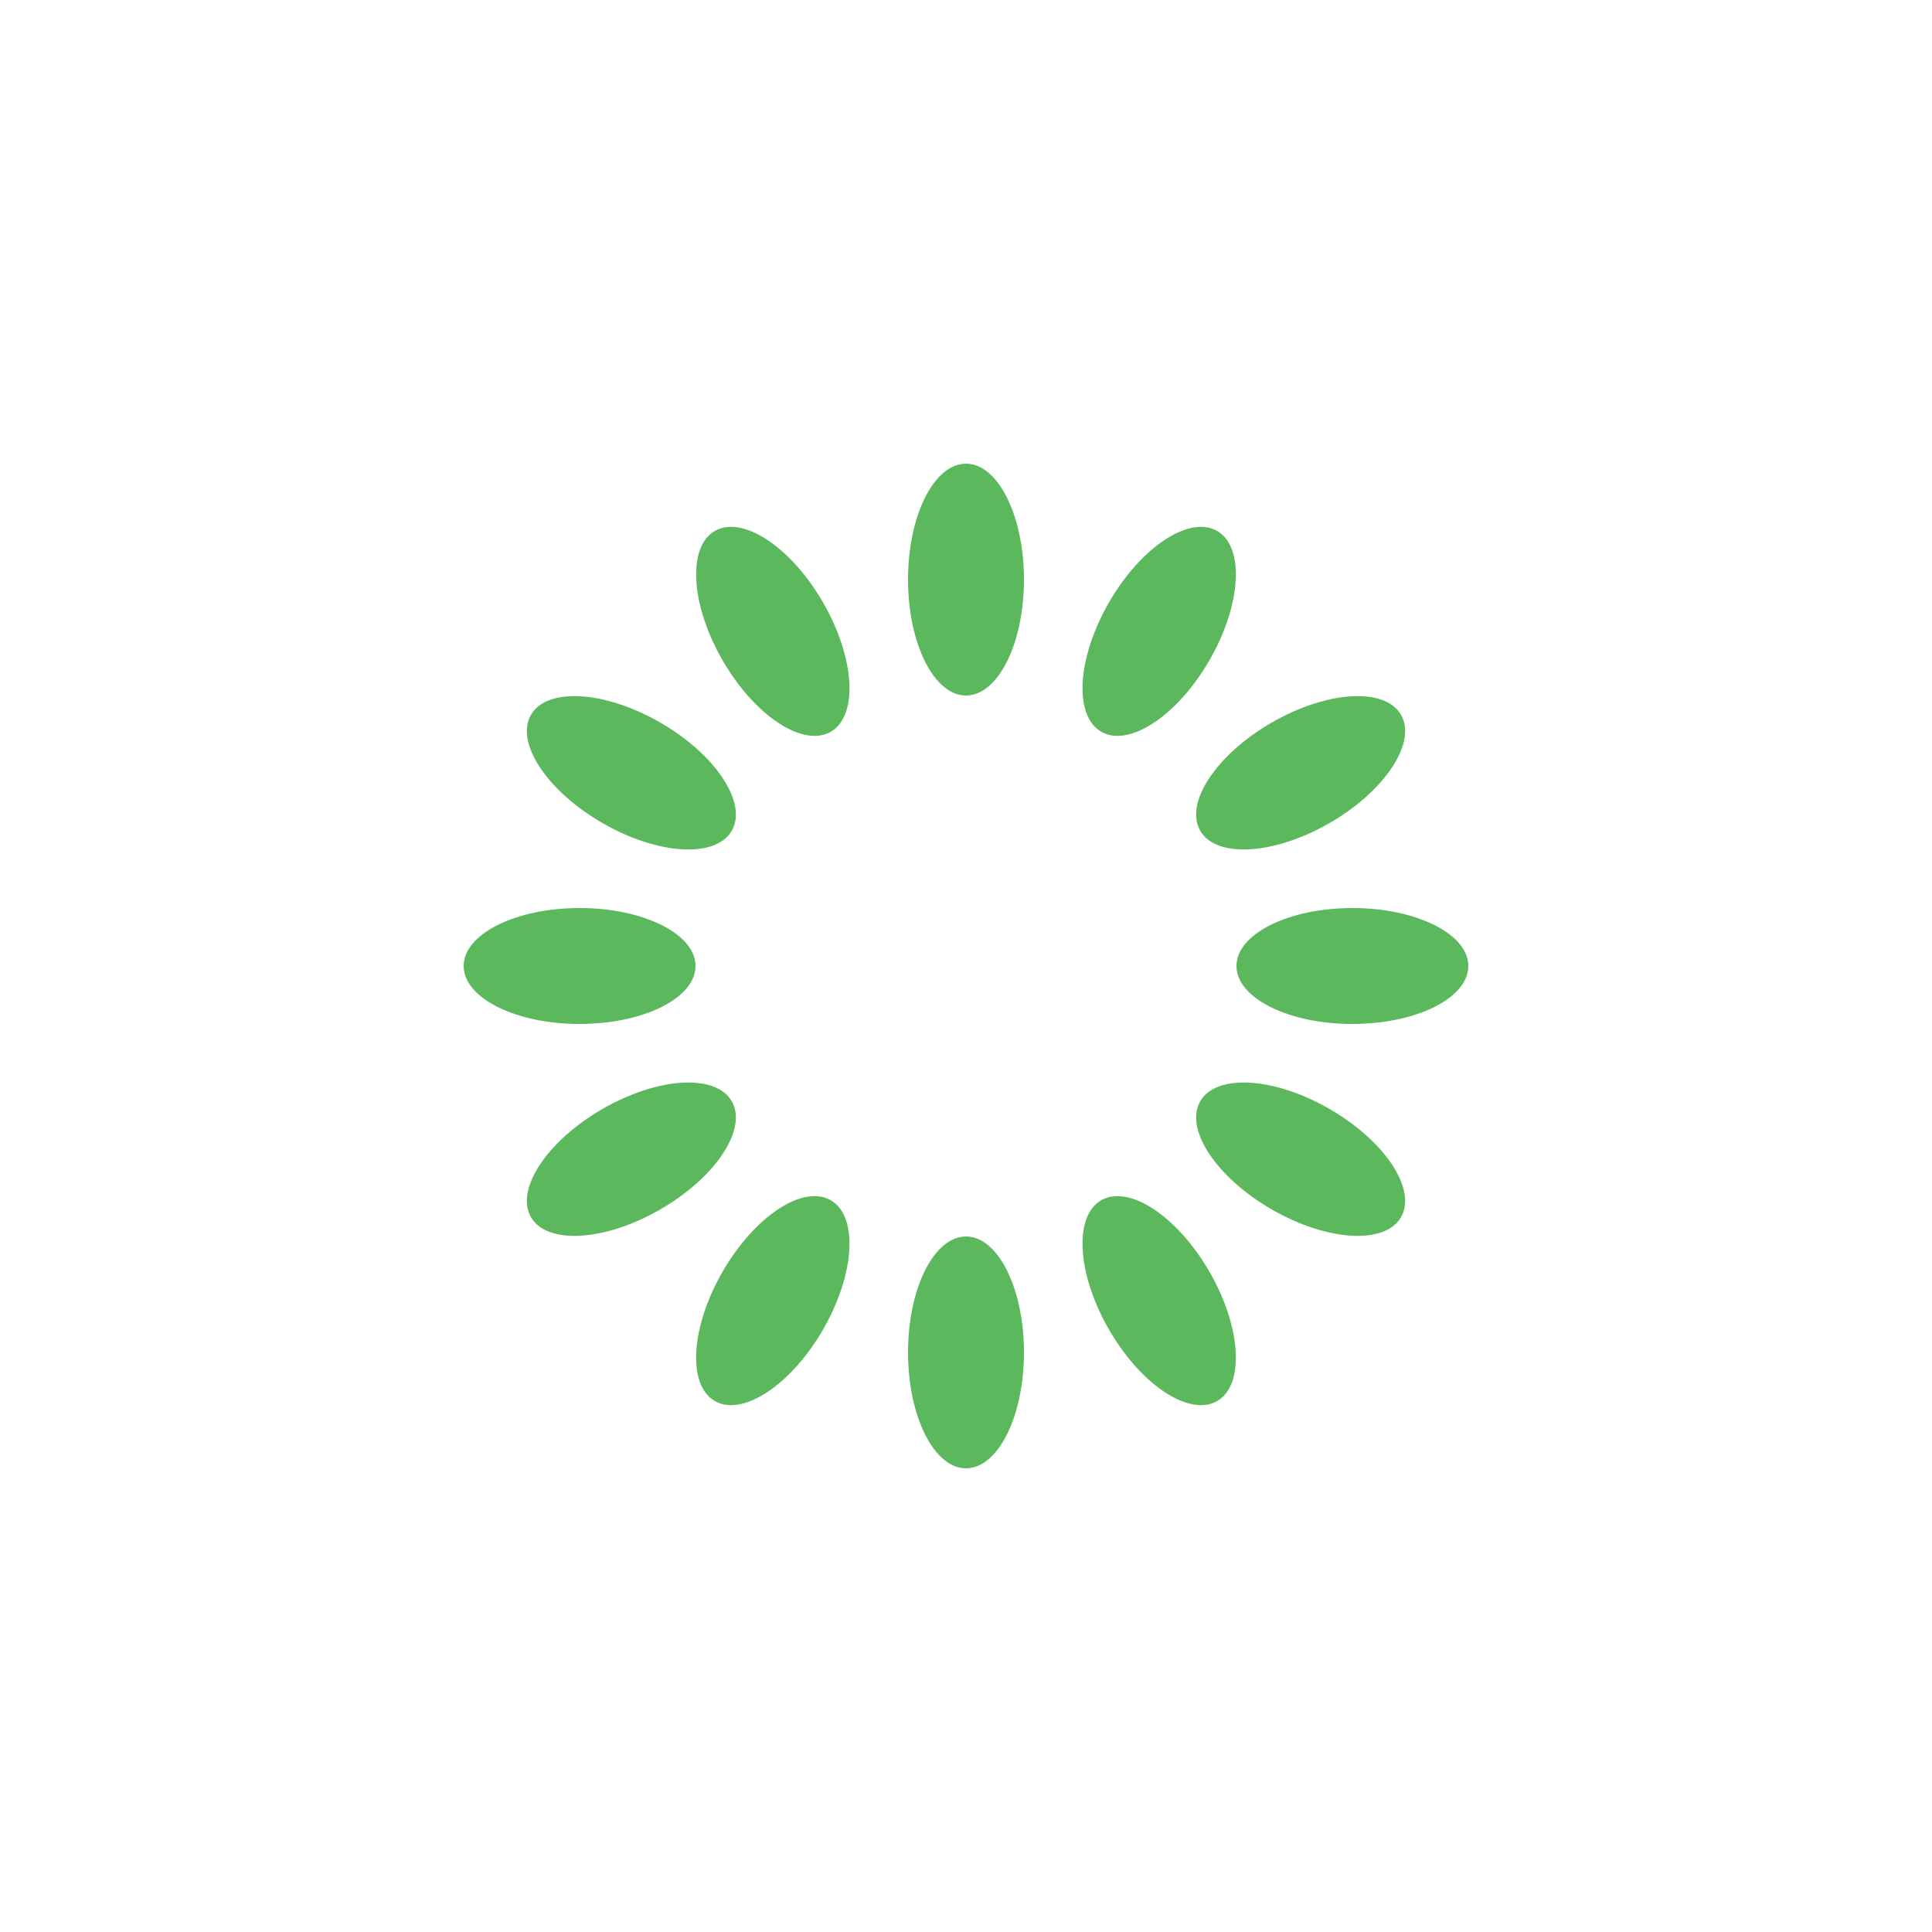
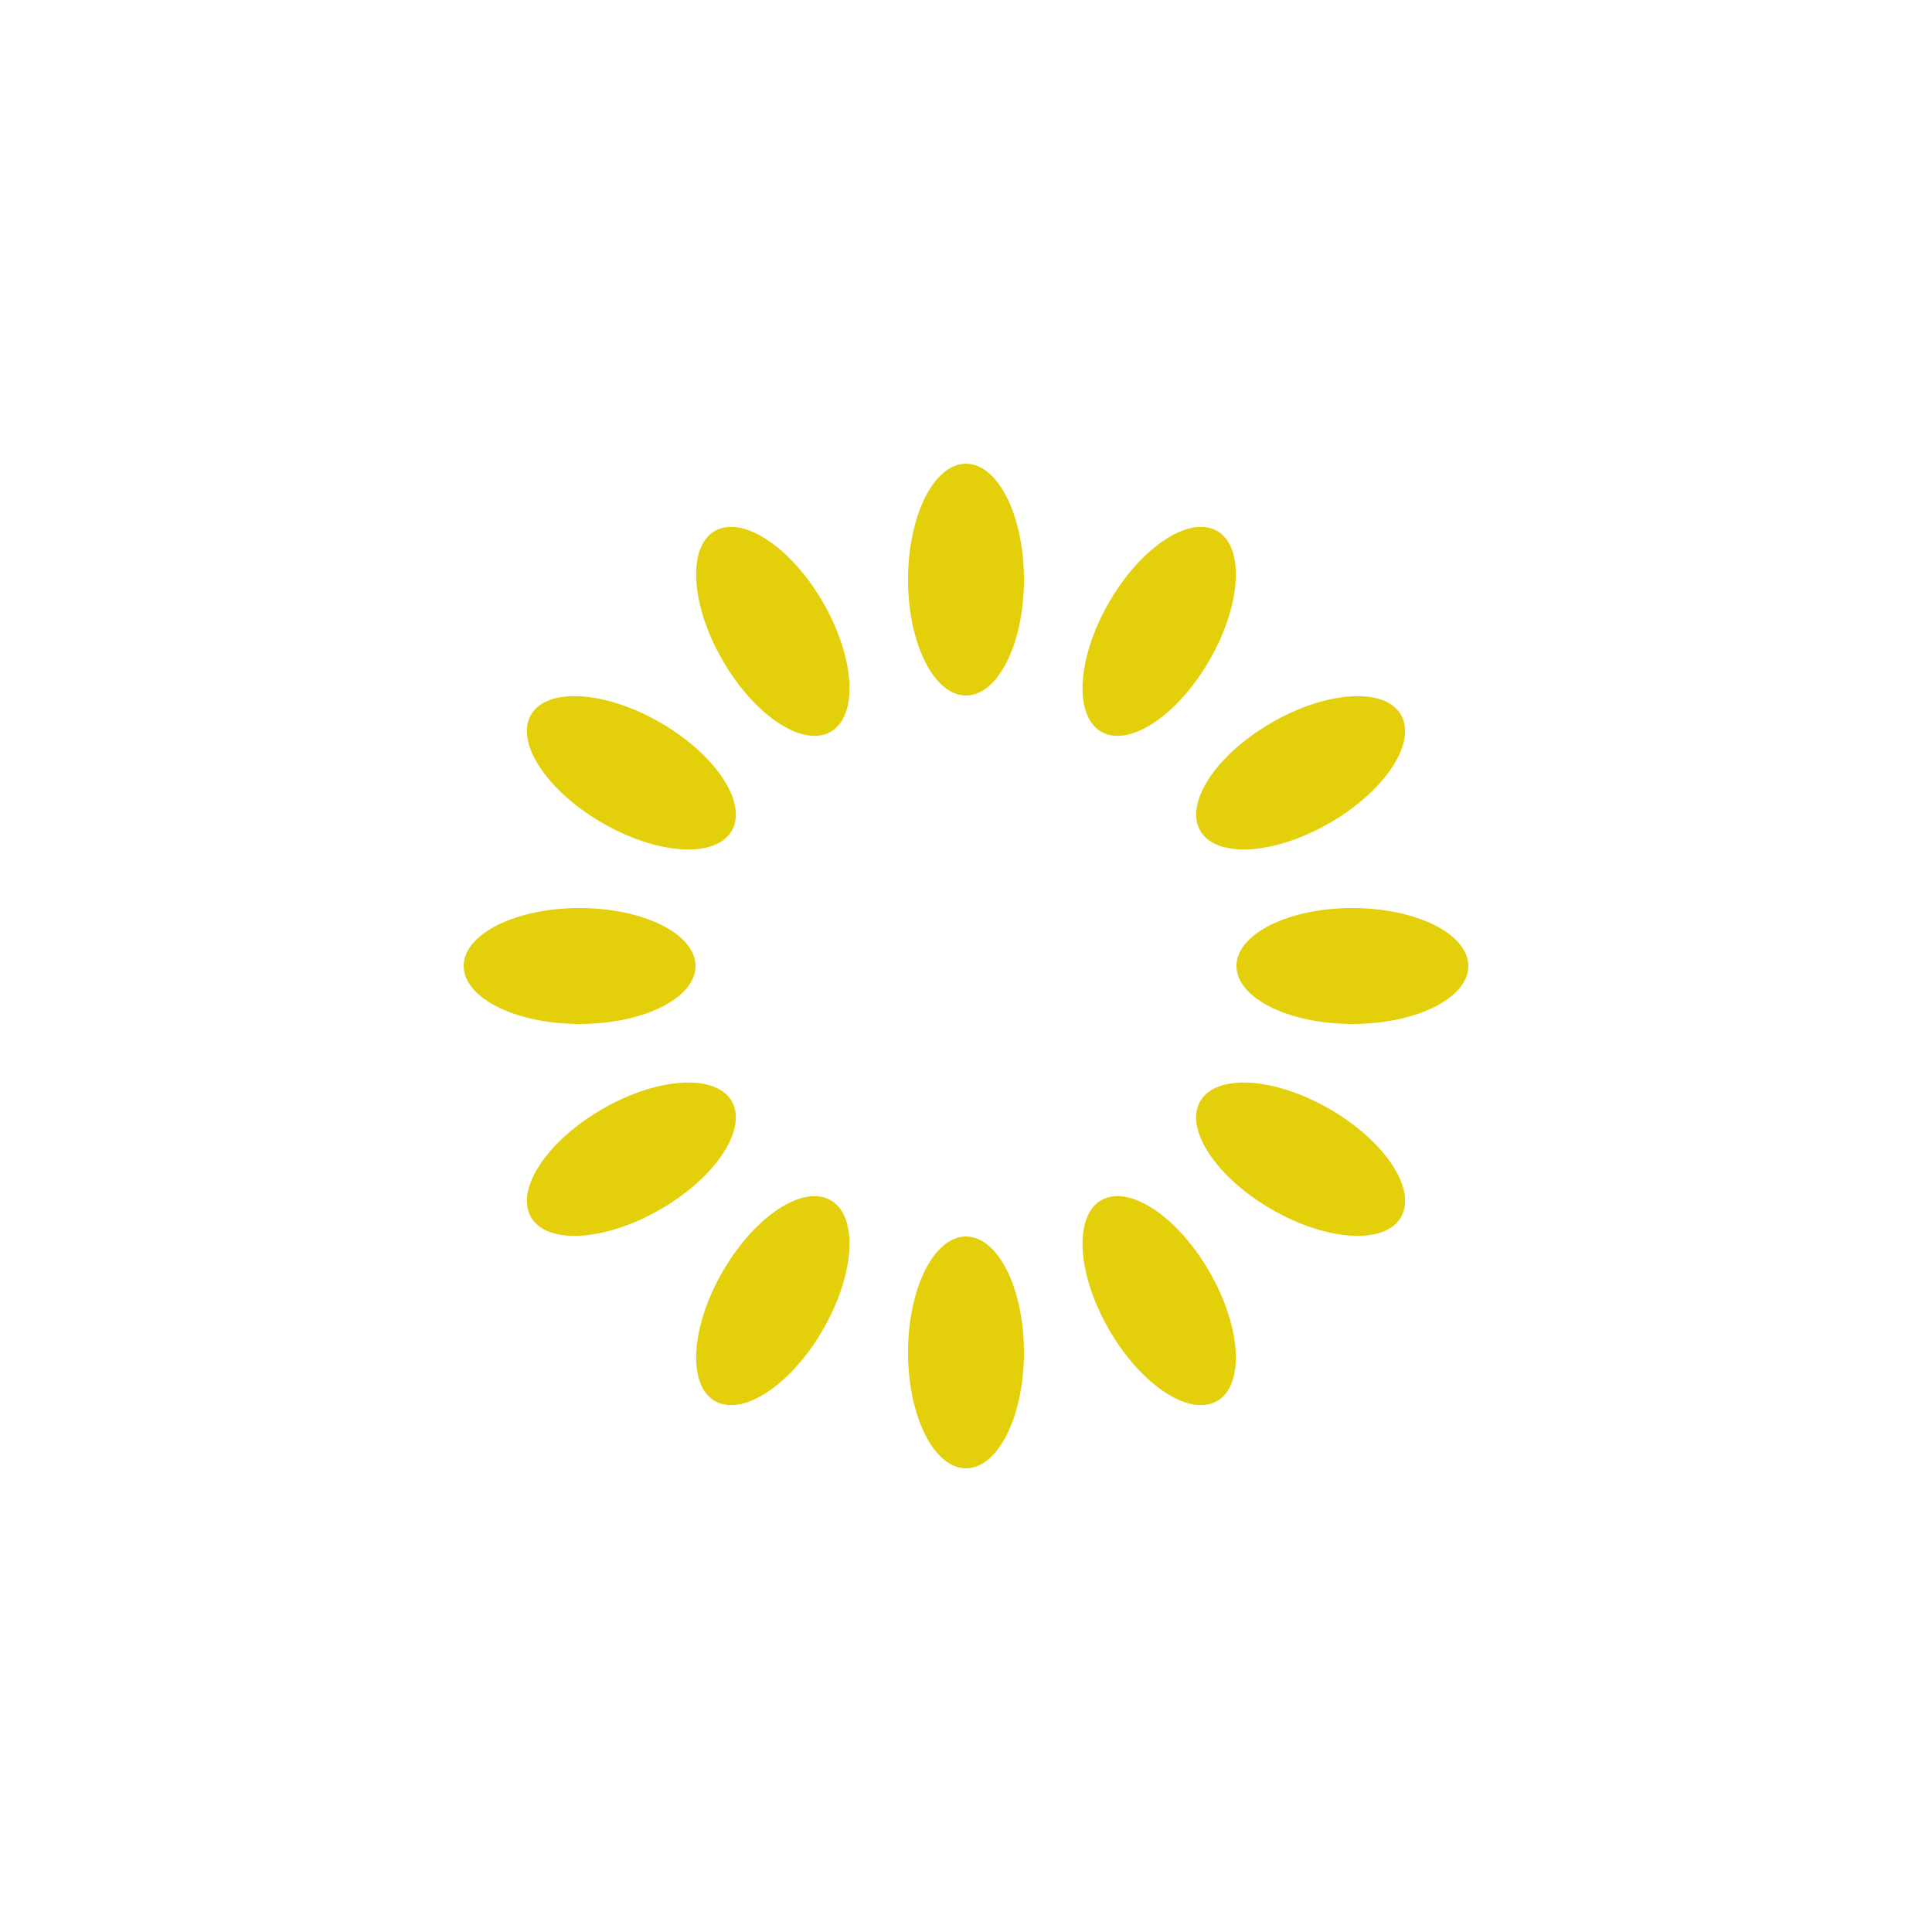
<svg xmlns="http://www.w3.org/2000/svg" style="margin: auto; background: rgb(255, 255, 255); display: block; shape-rendering: auto;" width="200px" height="200px" viewBox="0 0 100 100" preserveAspectRatio="xMidYMid">
  <g transform="rotate(0 50 50)">
-     <rect x="47" y="24" rx="3" ry="6" width="6" height="12" fill="#5cb85c">
+     <rect x="47" y="24" rx="3" ry="6" width="6" height="12" fill="#e4d00a">
      <animate attributeName="opacity" values="1;0" keyTimes="0;1" dur="1s" begin="-0.917s" repeatCount="indefinite" />
    </rect>
  </g>
  <g transform="rotate(30 50 50)">
-     <rect x="47" y="24" rx="3" ry="6" width="6" height="12" fill="#5cb85c">
+     <rect x="47" y="24" rx="3" ry="6" width="6" height="12" fill="#e4d00a">
      <animate attributeName="opacity" values="1;0" keyTimes="0;1" dur="1s" begin="-0.833s" repeatCount="indefinite" />
    </rect>
  </g>
  <g transform="rotate(60 50 50)">
-     <rect x="47" y="24" rx="3" ry="6" width="6" height="12" fill="#5cb85c">
+     <rect x="47" y="24" rx="3" ry="6" width="6" height="12" fill="#e4d00a">
      <animate attributeName="opacity" values="1;0" keyTimes="0;1" dur="1s" begin="-0.75s" repeatCount="indefinite" />
    </rect>
  </g>
  <g transform="rotate(90 50 50)">
-     <rect x="47" y="24" rx="3" ry="6" width="6" height="12" fill="#5cb85c">
+     <rect x="47" y="24" rx="3" ry="6" width="6" height="12" fill="#e4d00a">
      <animate attributeName="opacity" values="1;0" keyTimes="0;1" dur="1s" begin="-0.667s" repeatCount="indefinite" />
    </rect>
  </g>
  <g transform="rotate(120 50 50)">
-     <rect x="47" y="24" rx="3" ry="6" width="6" height="12" fill="#5cb85c">
+     <rect x="47" y="24" rx="3" ry="6" width="6" height="12" fill="#e4d00a">
      <animate attributeName="opacity" values="1;0" keyTimes="0;1" dur="1s" begin="-0.583s" repeatCount="indefinite" />
    </rect>
  </g>
  <g transform="rotate(150 50 50)">
-     <rect x="47" y="24" rx="3" ry="6" width="6" height="12" fill="#5cb85c">
+     <rect x="47" y="24" rx="3" ry="6" width="6" height="12" fill="#e4d00a">
      <animate attributeName="opacity" values="1;0" keyTimes="0;1" dur="1s" begin="-0.5s" repeatCount="indefinite" />
    </rect>
  </g>
  <g transform="rotate(180 50 50)">
-     <rect x="47" y="24" rx="3" ry="6" width="6" height="12" fill="#5cb85c">
+     <rect x="47" y="24" rx="3" ry="6" width="6" height="12" fill="#e4d00a">
      <animate attributeName="opacity" values="1;0" keyTimes="0;1" dur="1s" begin="-0.417s" repeatCount="indefinite" />
    </rect>
  </g>
  <g transform="rotate(210 50 50)">
-     <rect x="47" y="24" rx="3" ry="6" width="6" height="12" fill="#5cb85c">
+     <rect x="47" y="24" rx="3" ry="6" width="6" height="12" fill="#e4d00a">
      <animate attributeName="opacity" values="1;0" keyTimes="0;1" dur="1s" begin="-0.333s" repeatCount="indefinite" />
    </rect>
  </g>
  <g transform="rotate(240 50 50)">
-     <rect x="47" y="24" rx="3" ry="6" width="6" height="12" fill="#5cb85c">
+     <rect x="47" y="24" rx="3" ry="6" width="6" height="12" fill="#e4d00a">
      <animate attributeName="opacity" values="1;0" keyTimes="0;1" dur="1s" begin="-0.25s" repeatCount="indefinite" />
    </rect>
  </g>
  <g transform="rotate(270 50 50)">
-     <rect x="47" y="24" rx="3" ry="6" width="6" height="12" fill="#5cb85c">
+     <rect x="47" y="24" rx="3" ry="6" width="6" height="12" fill="#e4d00a">
      <animate attributeName="opacity" values="1;0" keyTimes="0;1" dur="1s" begin="-0.167s" repeatCount="indefinite" />
    </rect>
  </g>
  <g transform="rotate(300 50 50)">
-     <rect x="47" y="24" rx="3" ry="6" width="6" height="12" fill="#5cb85c">
+     <rect x="47" y="24" rx="3" ry="6" width="6" height="12" fill="#e4d00a">
      <animate attributeName="opacity" values="1;0" keyTimes="0;1" dur="1s" begin="-0.083s" repeatCount="indefinite" />
    </rect>
  </g>
  <g transform="rotate(330 50 50)">
-     <rect x="47" y="24" rx="3" ry="6" width="6" height="12" fill="#5cb85c">
+     <rect x="47" y="24" rx="3" ry="6" width="6" height="12" fill="#e4d00a">
      <animate attributeName="opacity" values="1;0" keyTimes="0;1" dur="1s" begin="0s" repeatCount="indefinite" />
    </rect>
  </g>
</svg>
